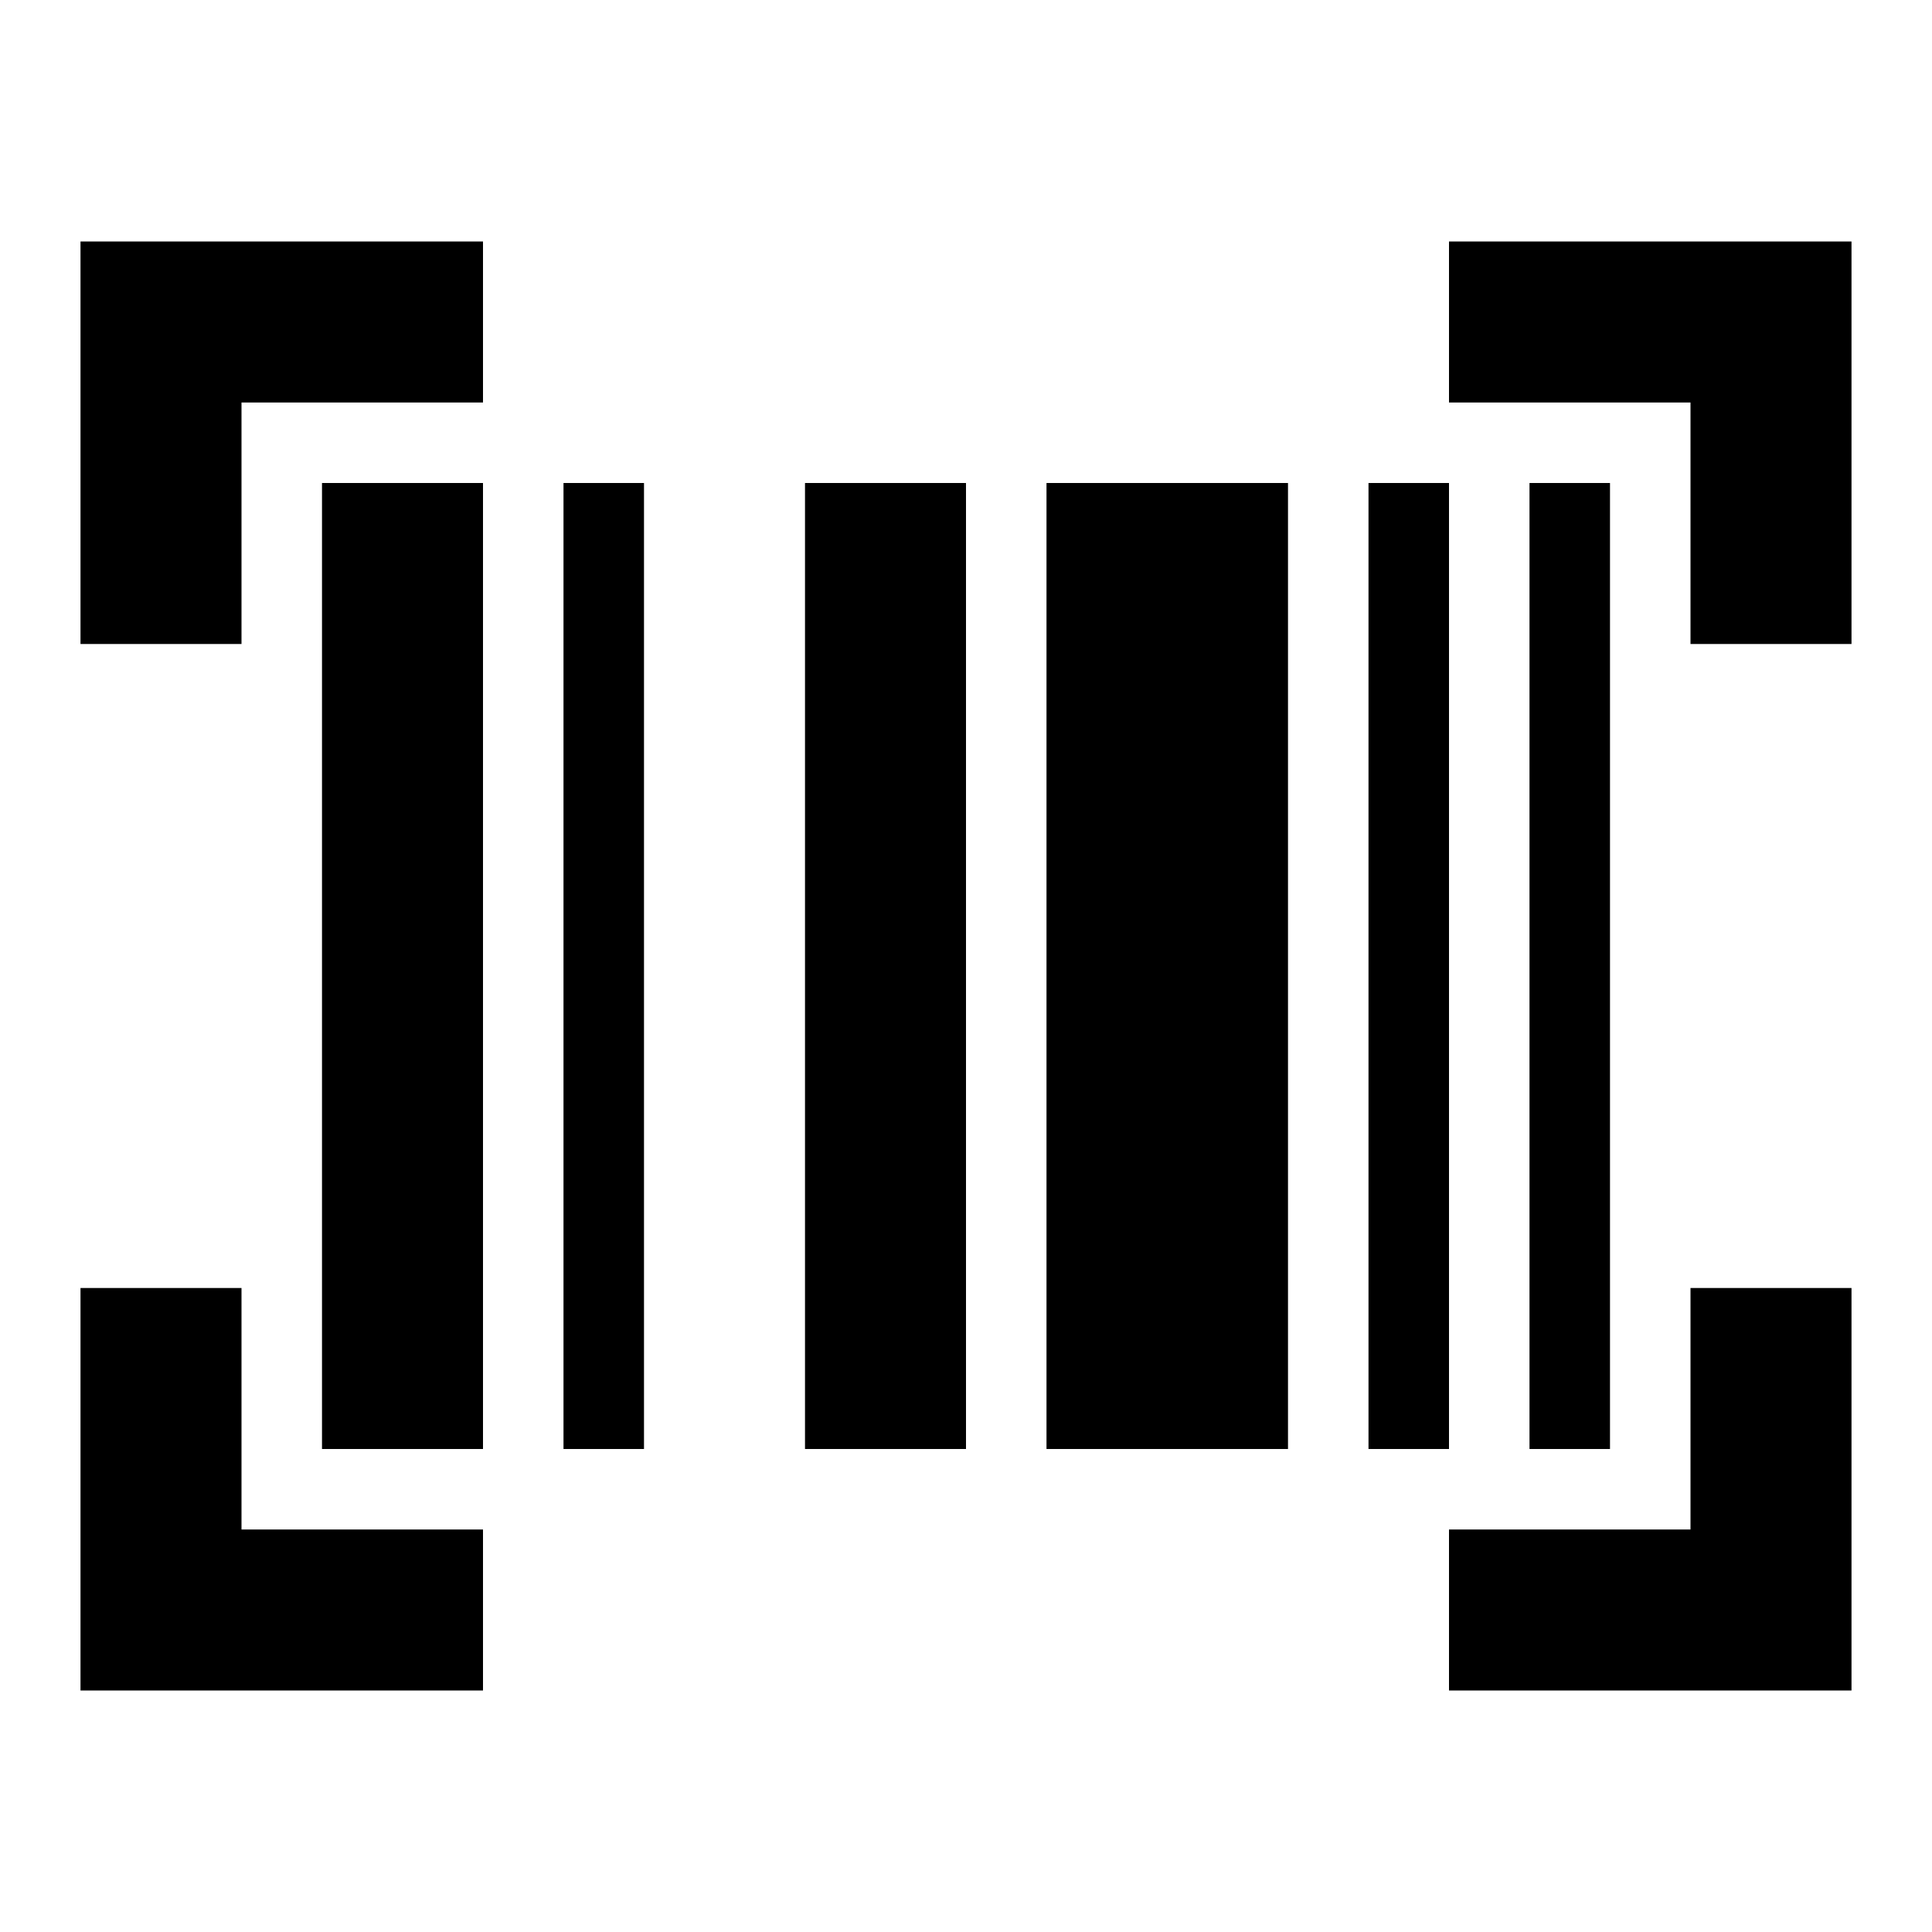
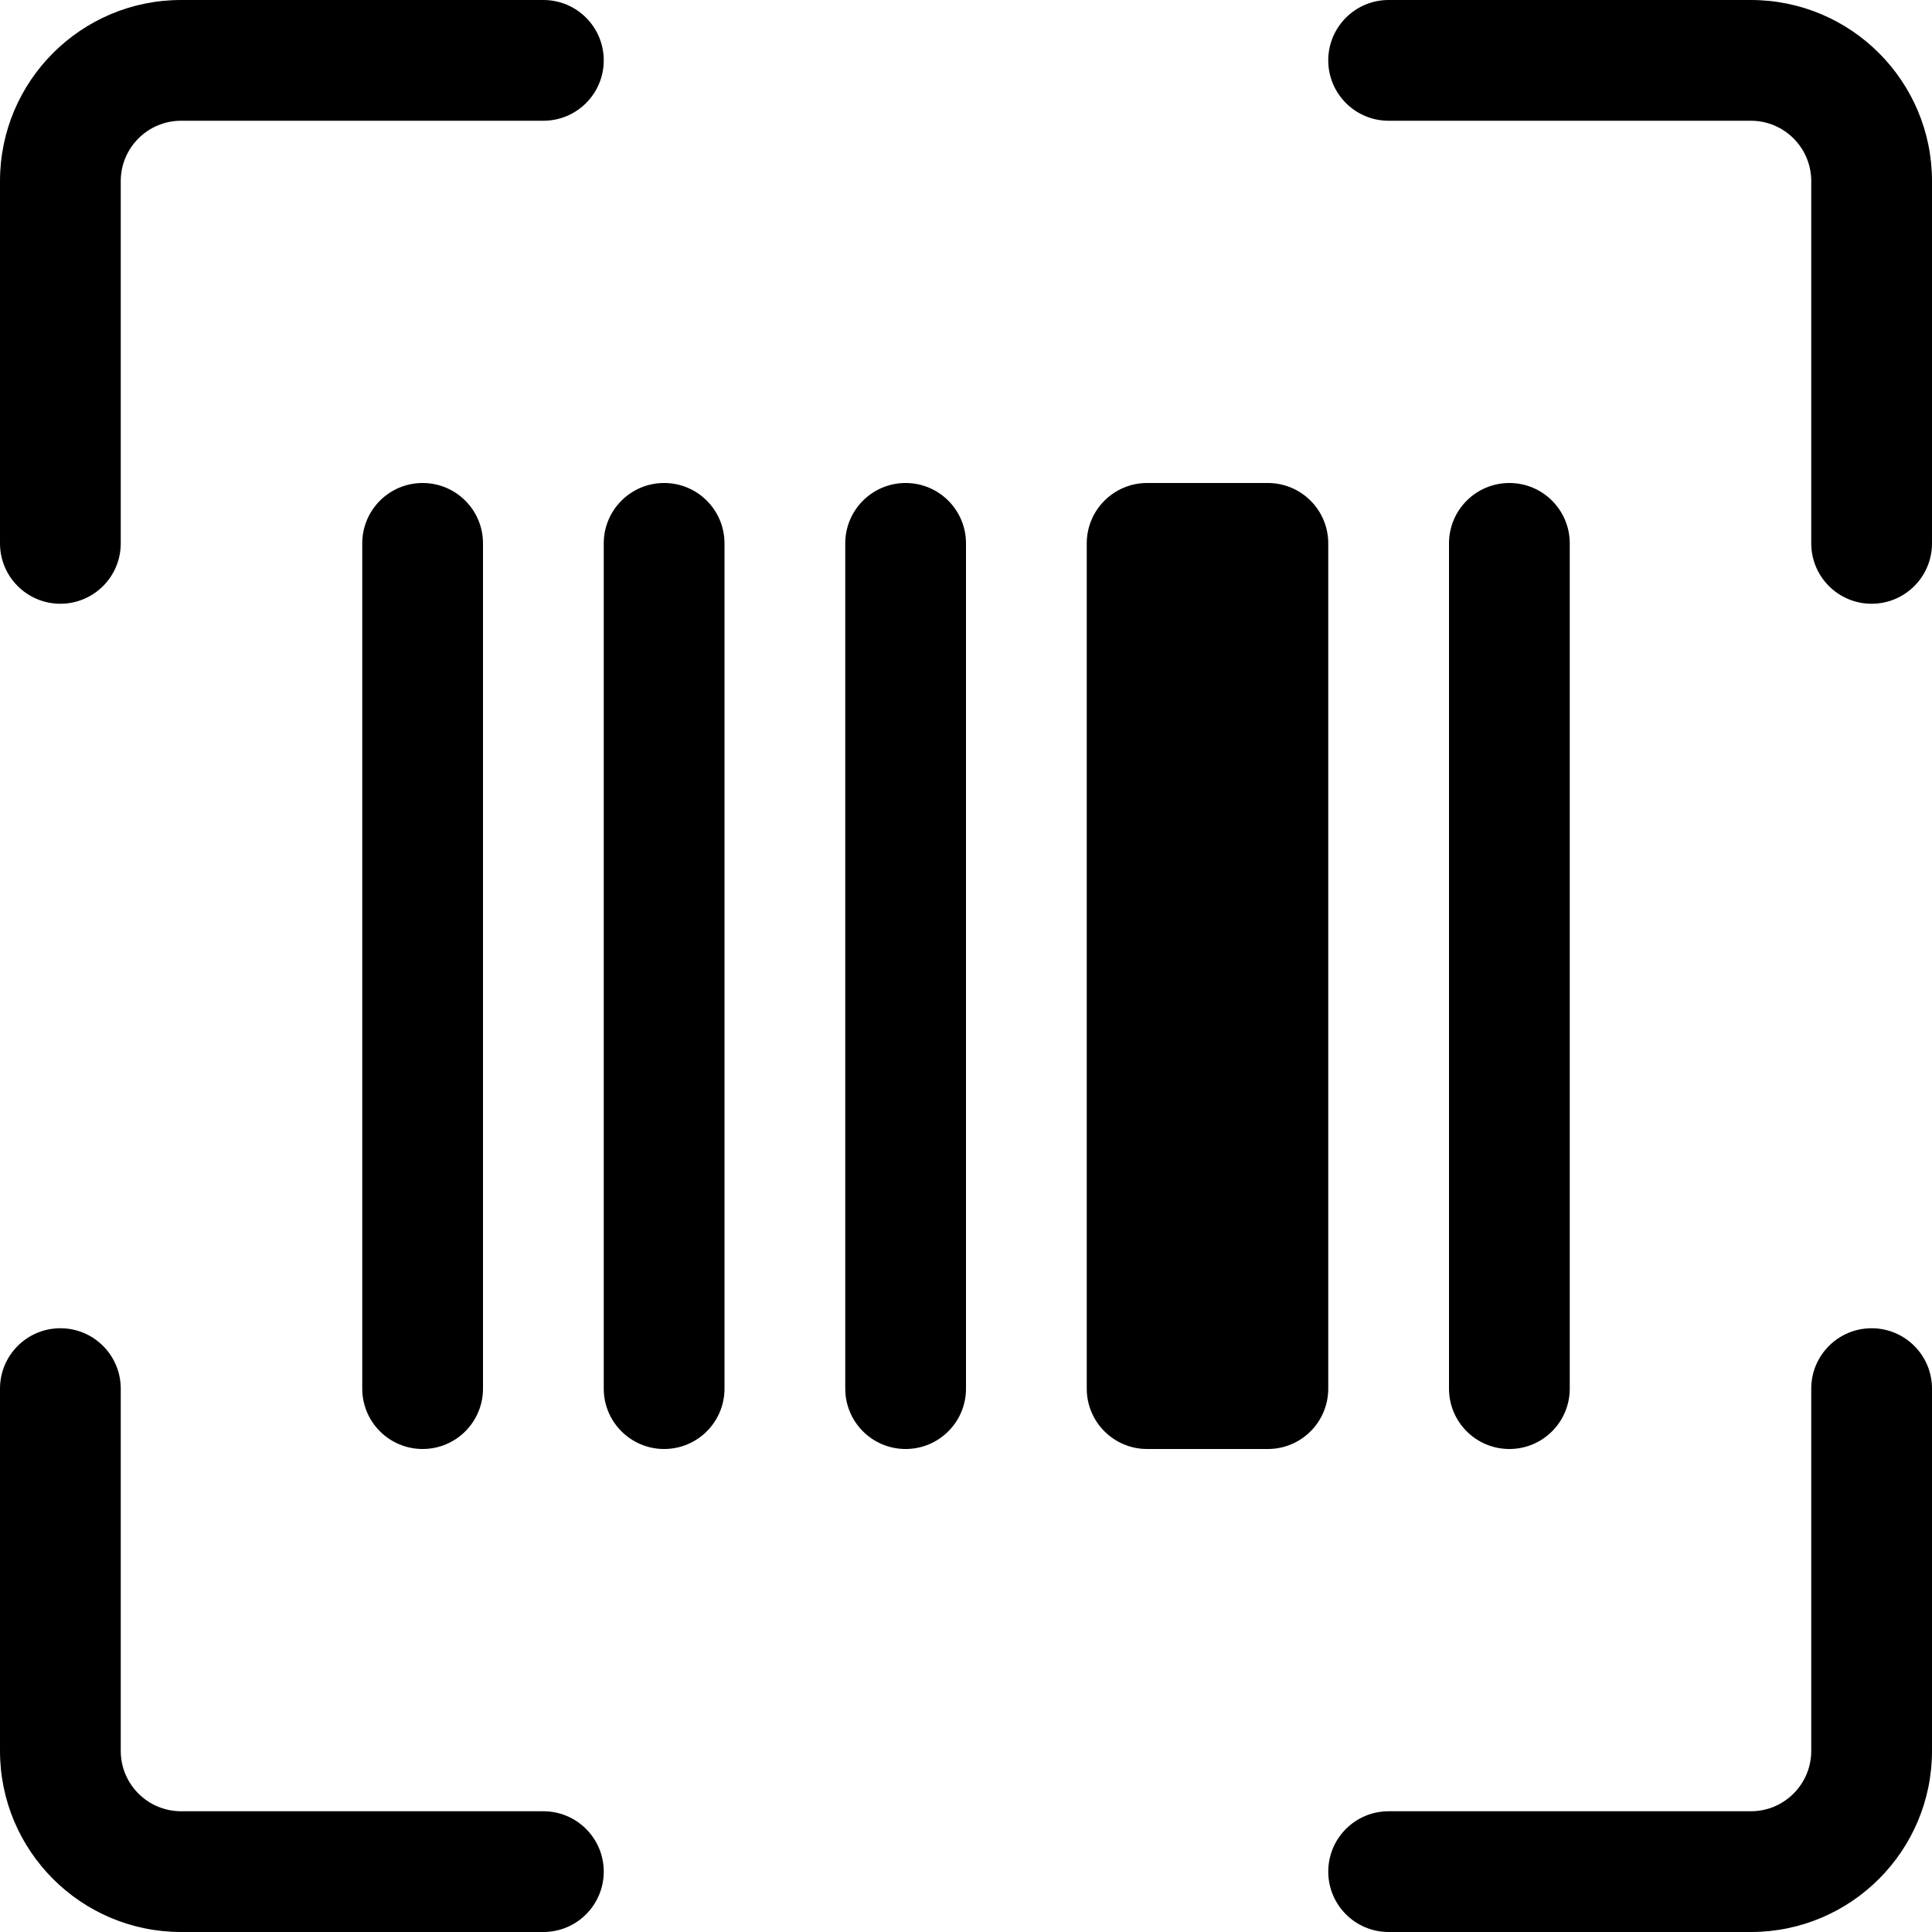
- <svg xmlns="http://www.w3.org/2000/svg" height="24" viewBox="0 -960 960 960" width="24">
-   <path d="M40-120v-200h80v120h120v80H40Zm680 0v-80h120v-120h80v200H720ZM160-240v-480h80v480h-80Zm120 0v-480h40v480h-40Zm120 0v-480h80v480h-80Zm120 0v-480h120v480H520Zm160 0v-480h40v480h-40Zm80 0v-480h40v480h-40ZM40-640v-200h200v80H120v120H40Zm800 0v-120H720v-80h200v200h-80Z" />
+ <svg xmlns="http://www.w3.org/2000/svg" width="1em" height="1em" viewBox="0 0 16 16">
+   <path fill="currentColor" d="M1.5 1a.5.5 0 0 0-.5.5v3a.5.5 0 0 1-1 0v-3A1.5 1.5 0 0 1 1.5 0h3a.5.5 0 0 1 0 1zM11 .5a.5.5 0 0 1 .5-.5h3A1.5 1.5 0 0 1 16 1.5v3a.5.5 0 0 1-1 0v-3a.5.5 0 0 0-.5-.5h-3a.5.5 0 0 1-.5-.5M.5 11a.5.5 0 0 1 .5.5v3a.5.5 0 0 0 .5.5h3a.5.5 0 0 1 0 1h-3A1.5 1.5 0 0 1 0 14.5v-3a.5.5 0 0 1 .5-.5m15 0a.5.5 0 0 1 .5.5v3a1.5 1.5 0 0 1-1.5 1.5h-3a.5.5 0 0 1 0-1h3a.5.5 0 0 0 .5-.5v-3a.5.5 0 0 1 .5-.5M3 4.5a.5.5 0 0 1 1 0v7a.5.5 0 0 1-1 0zm2 0a.5.5 0 0 1 1 0v7a.5.5 0 0 1-1 0zm2 0a.5.5 0 0 1 1 0v7a.5.5 0 0 1-1 0zm2 0a.5.5 0 0 1 .5-.5h1a.5.5 0 0 1 .5.5v7a.5.5 0 0 1-.5.5h-1a.5.5 0 0 1-.5-.5zm3 0a.5.5 0 0 1 1 0v7a.5.5 0 0 1-1 0z" />
</svg>
